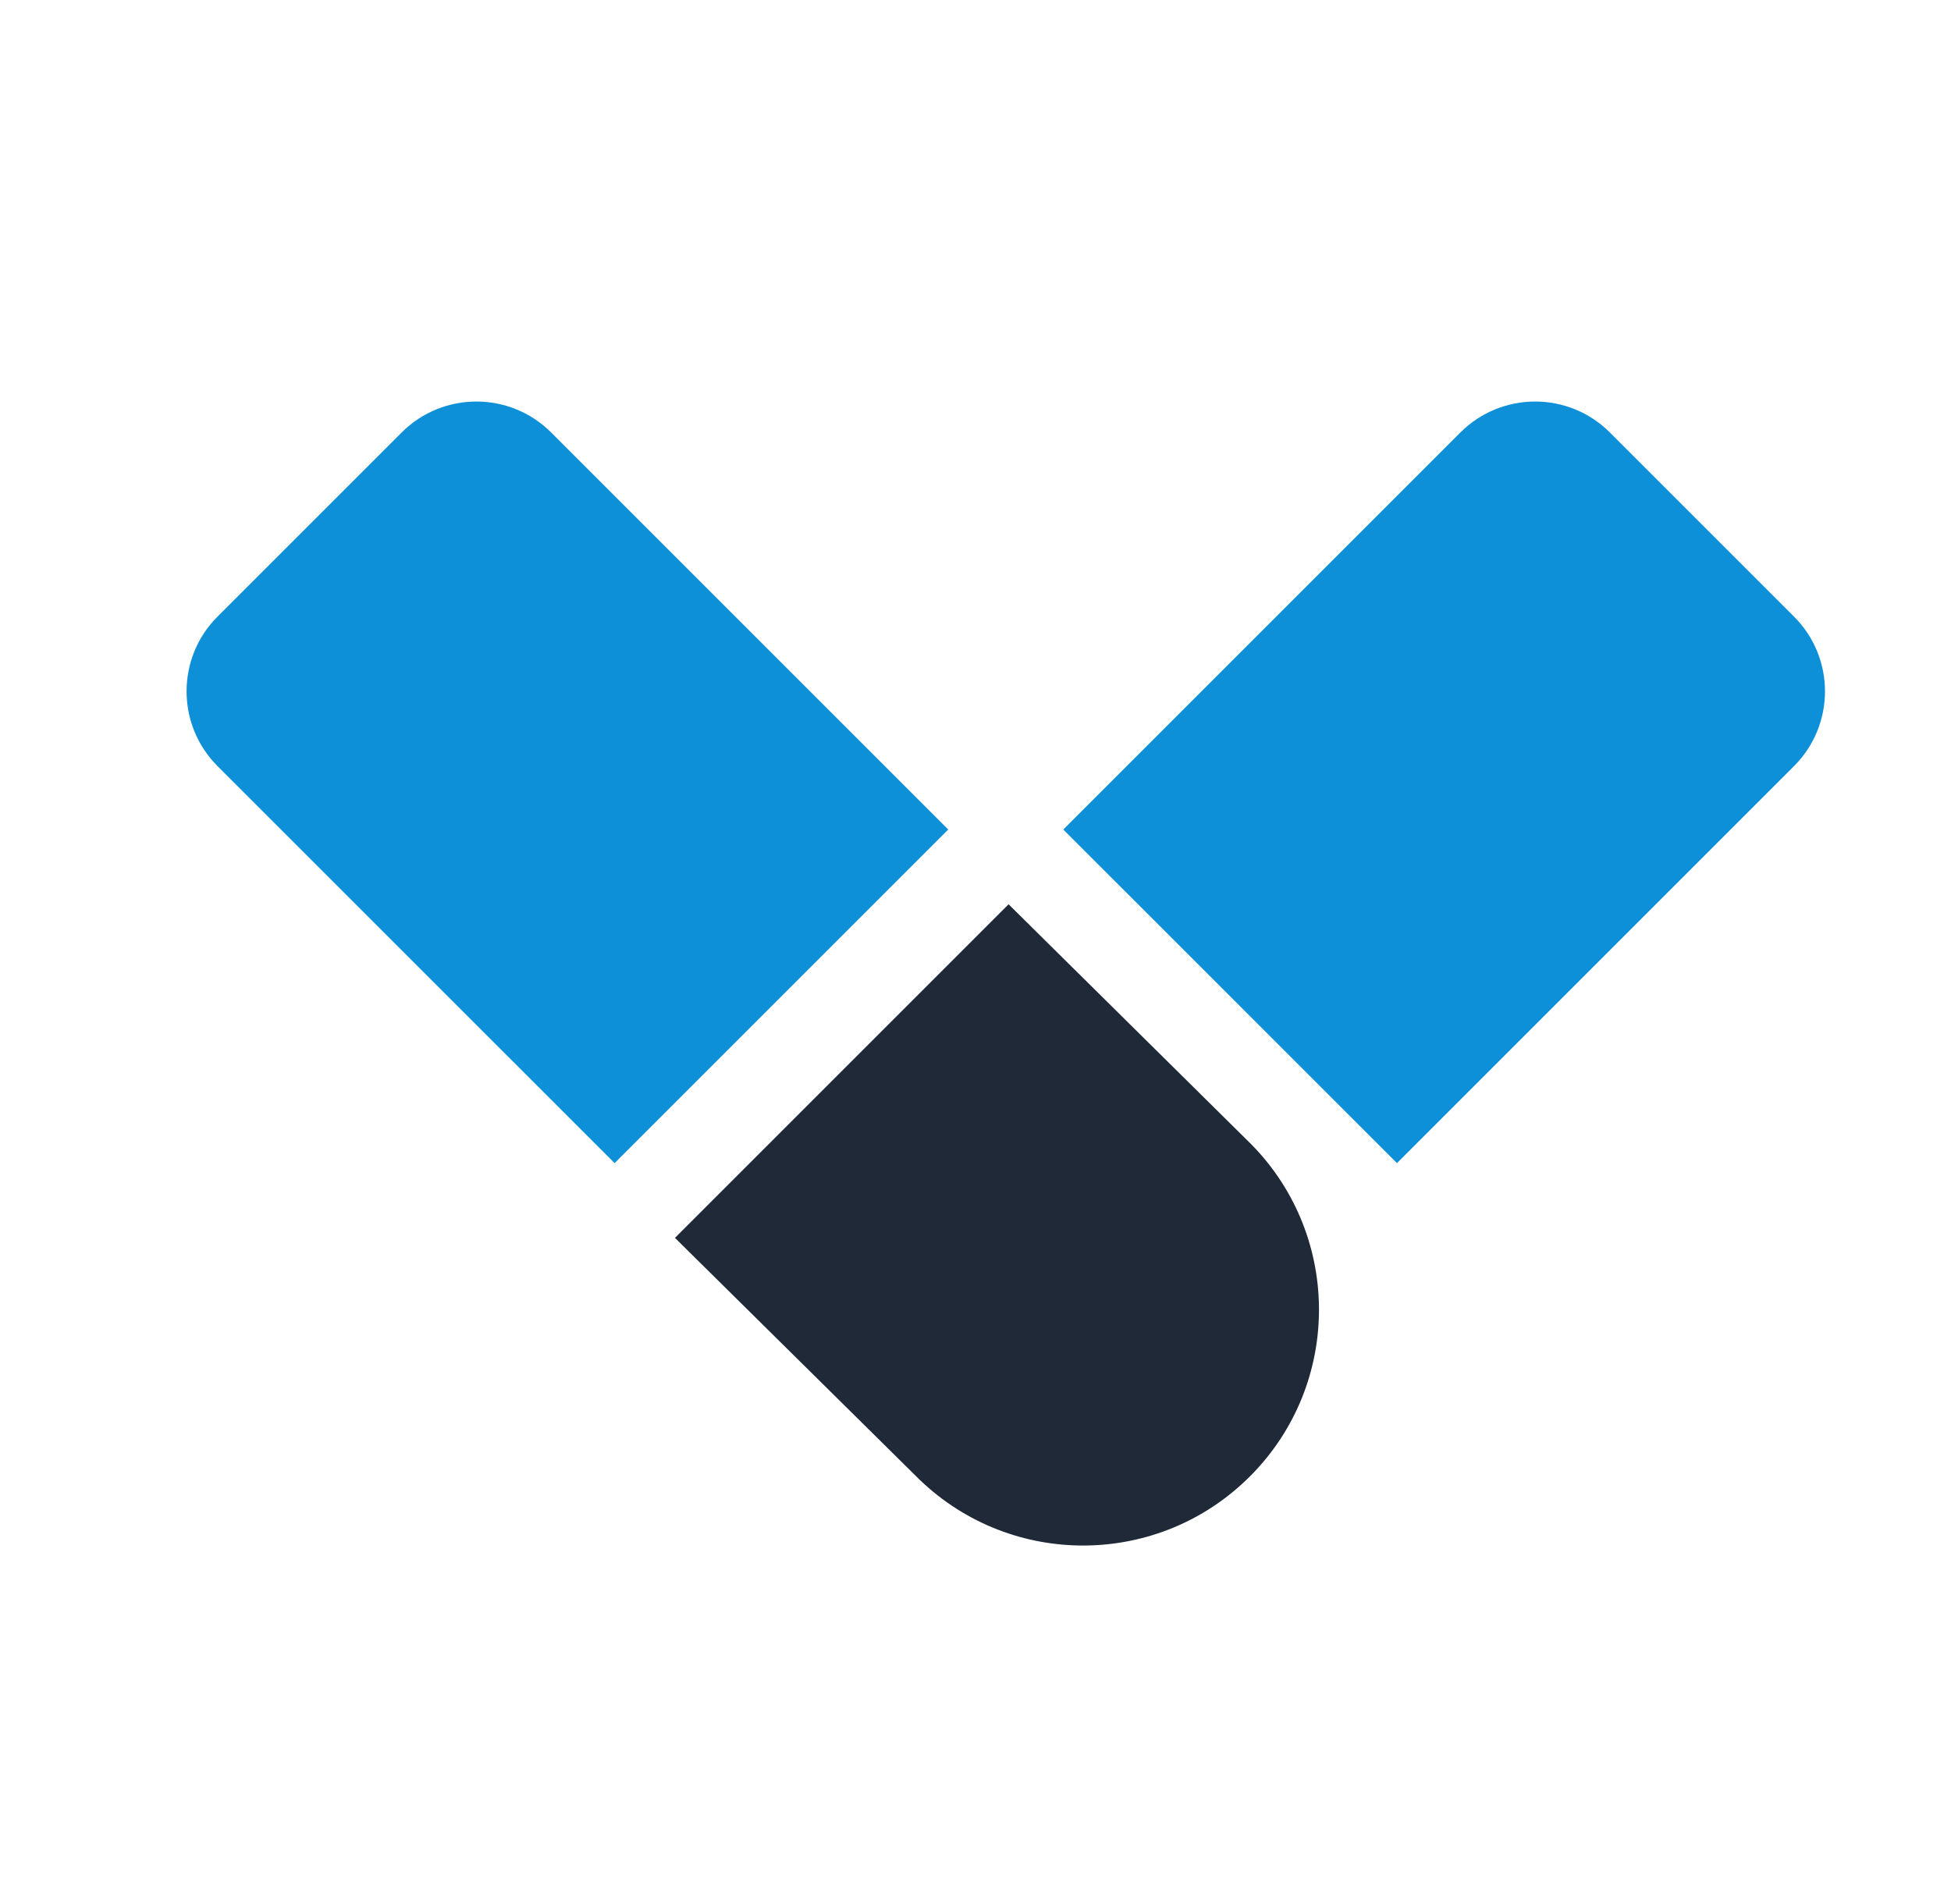
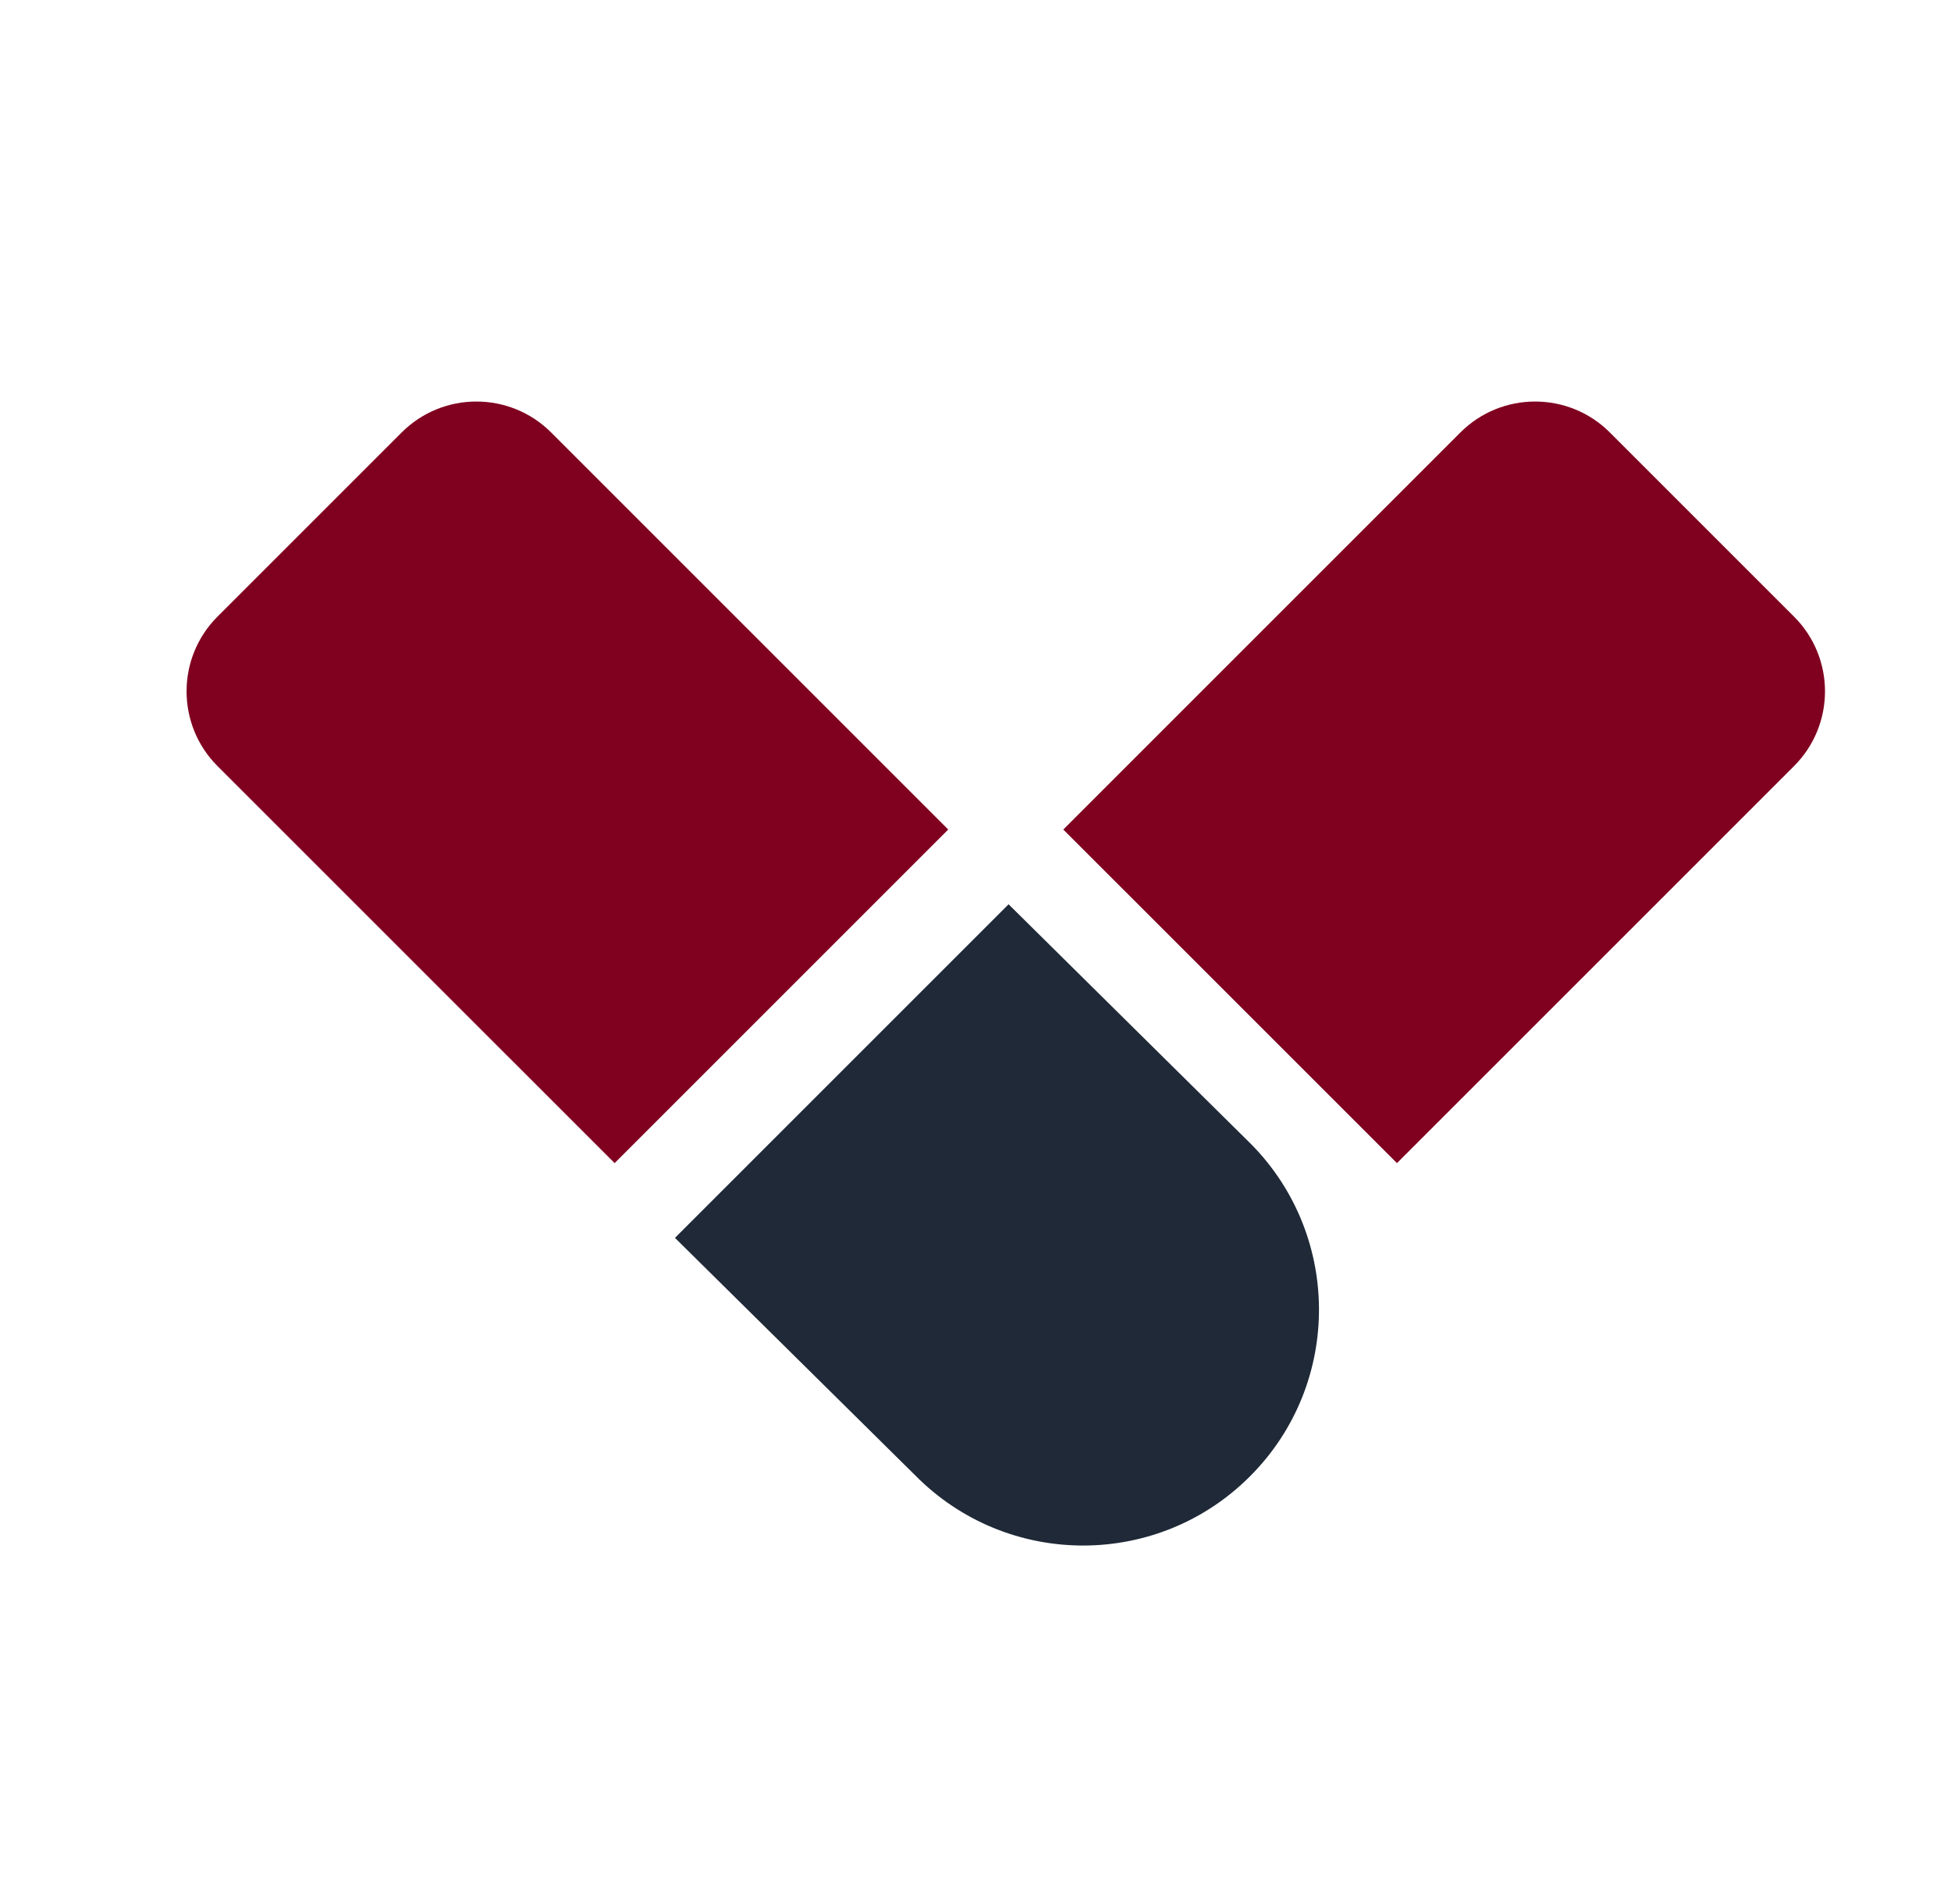
<svg xmlns="http://www.w3.org/2000/svg" width="41" height="40" viewBox="0 0 41 40" fill="none">
-   <path d="M4.571 12.959C3.704 13.826 3.704 15.233 4.571 16.101L12.916 24.445L19.927 17.434L11.583 9.09C10.715 8.222 9.308 8.222 8.44 9.09L4.571 12.959Z" fill="#0E90D9" />
-   <path d="M37.701 12.959C38.569 13.826 38.569 15.233 37.701 16.101L29.357 24.445L22.345 17.434L30.689 9.09C31.557 8.222 32.964 8.222 33.832 9.09L37.701 12.959Z" fill="#0E90D9" />
+   <path d="M4.571 12.959C3.704 13.826 3.704 15.233 4.571 16.101L12.916 24.445L19.927 17.434L11.583 9.09C10.715 8.222 9.308 8.222 8.44 9.09L4.571 12.959Z" fill="#800020" />
+   <path d="M37.701 12.959C38.569 13.826 38.569 15.233 37.701 16.101L29.357 24.445L22.345 17.434L30.689 9.09C31.557 8.222 32.964 8.222 33.832 9.09L37.701 12.959Z" fill="#800020" />
  <path d="M14.184 26.016L19.323 31.096C21.268 32.969 24.356 32.941 26.266 31.03C28.228 29.069 28.198 25.879 26.2 23.955L21.195 19.005L14.184 26.016Z" fill="#1F2937" />
</svg>
